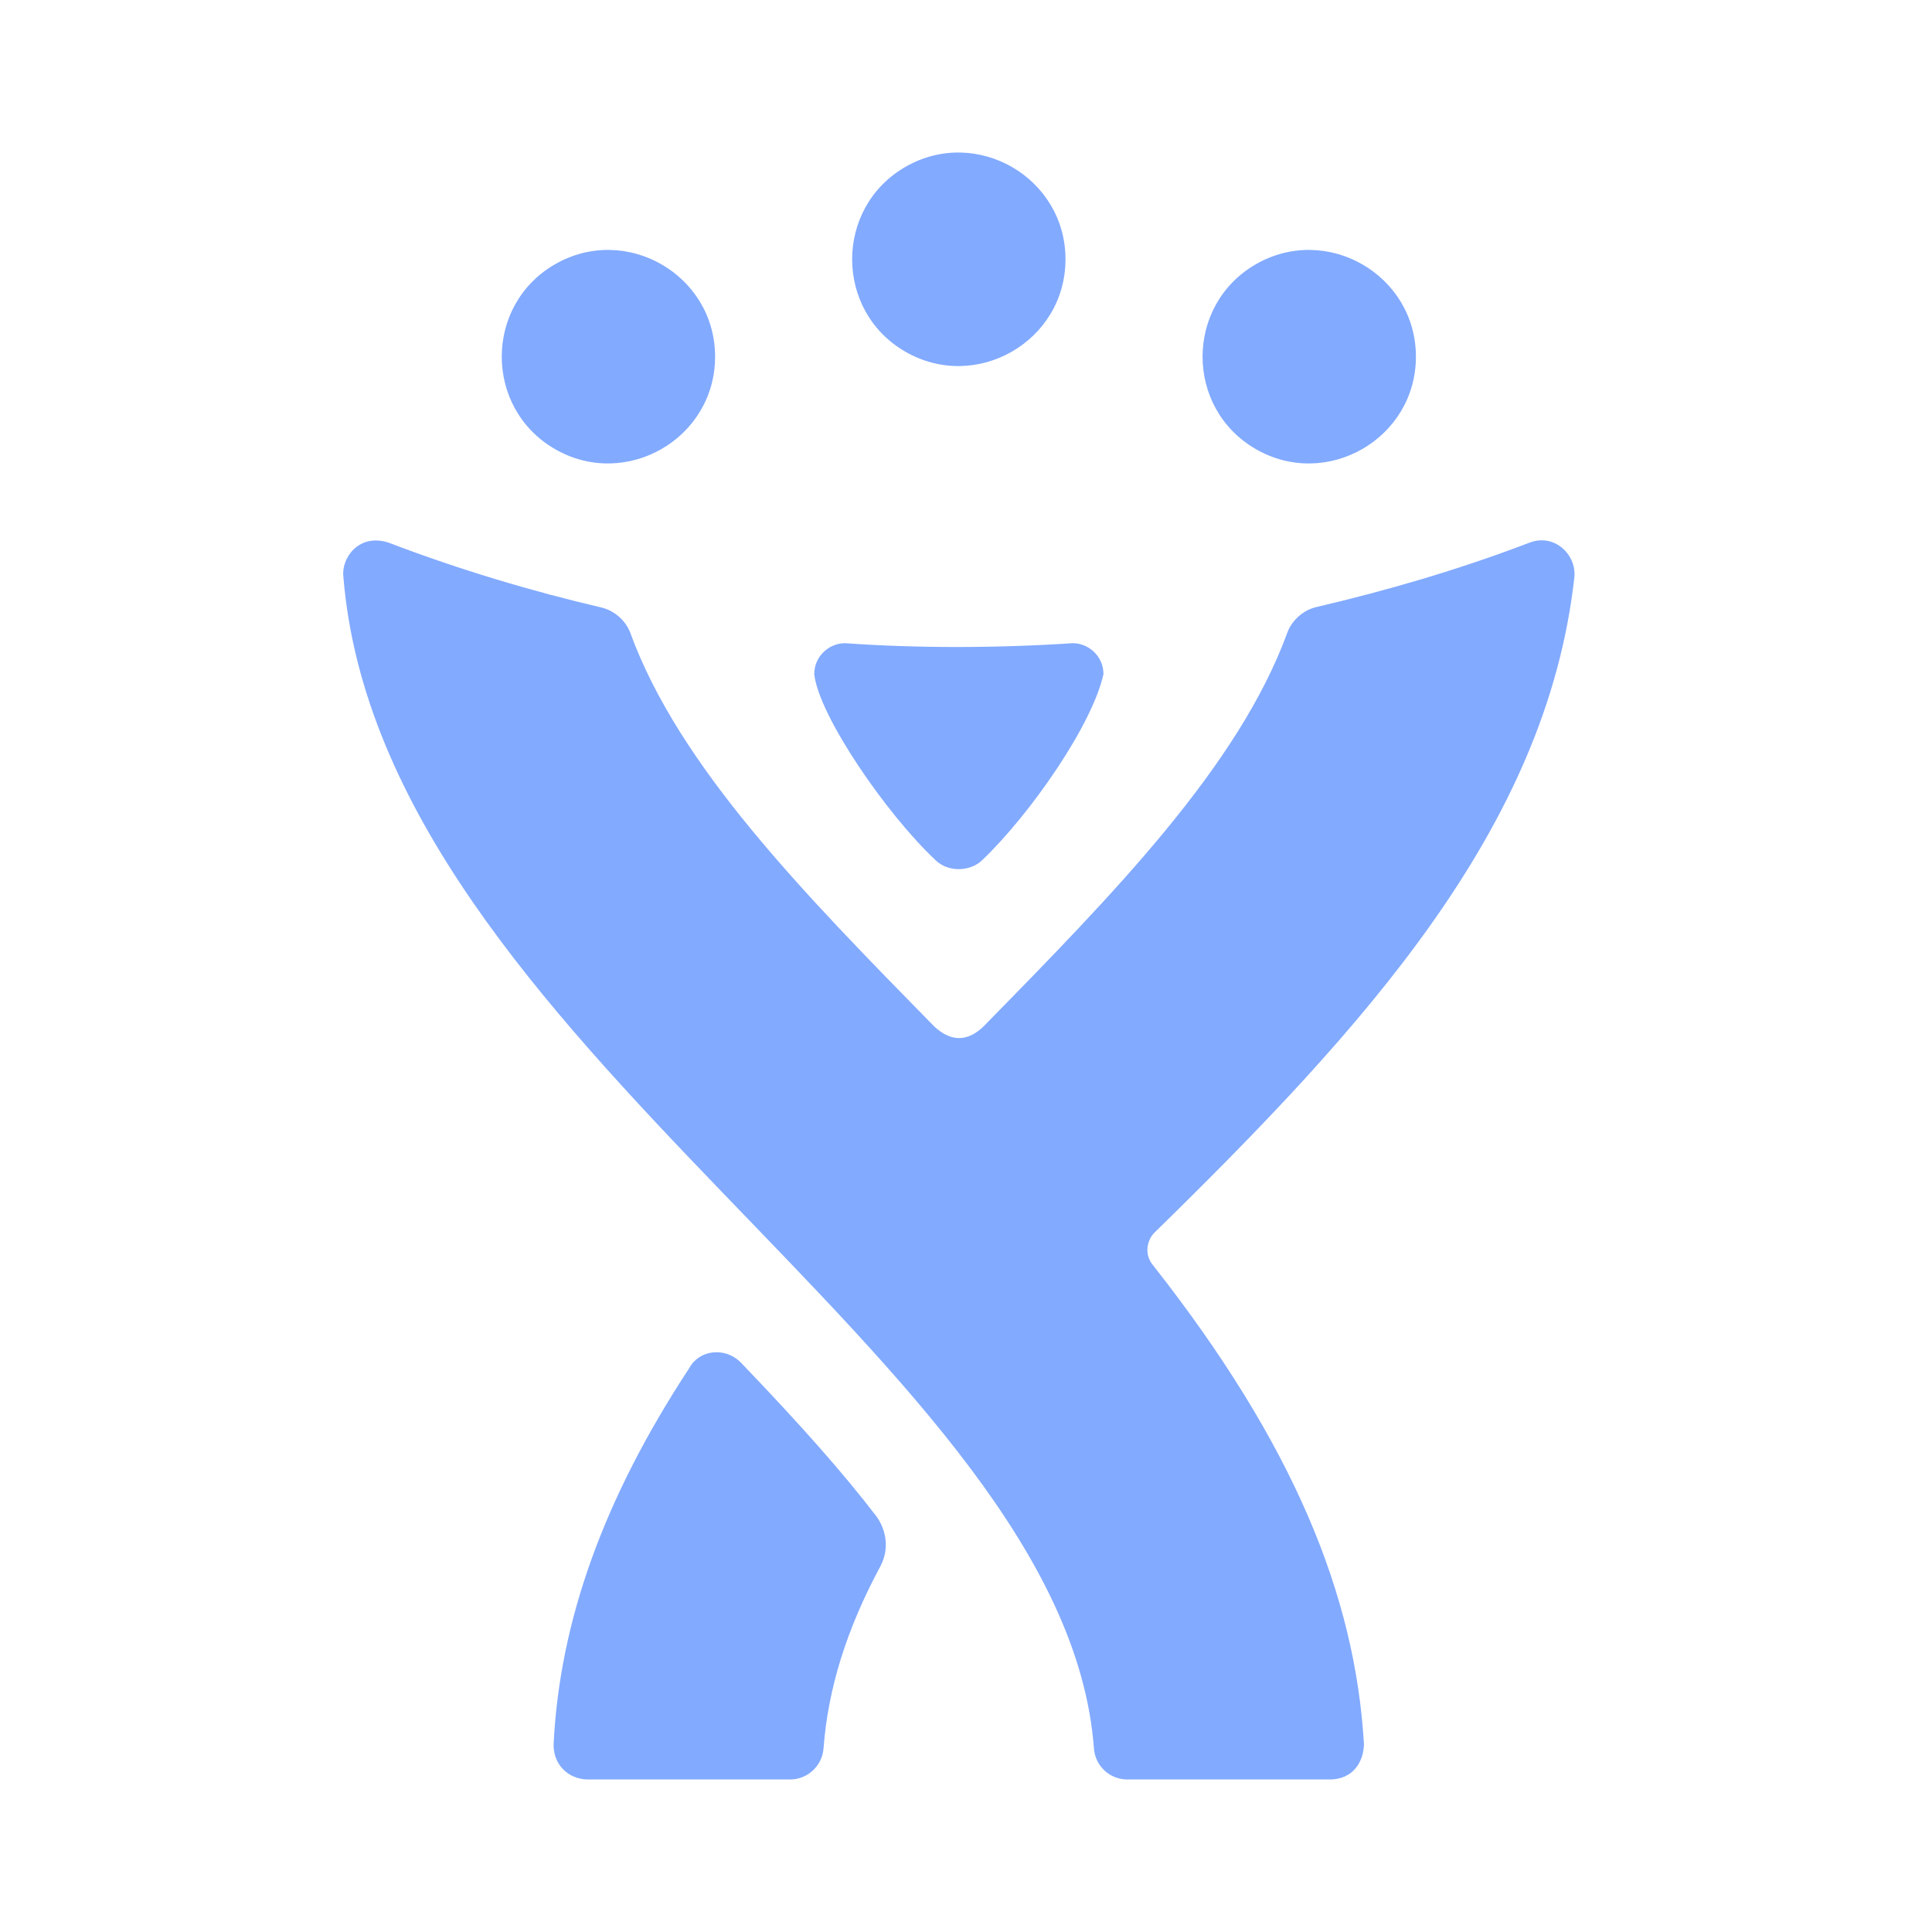
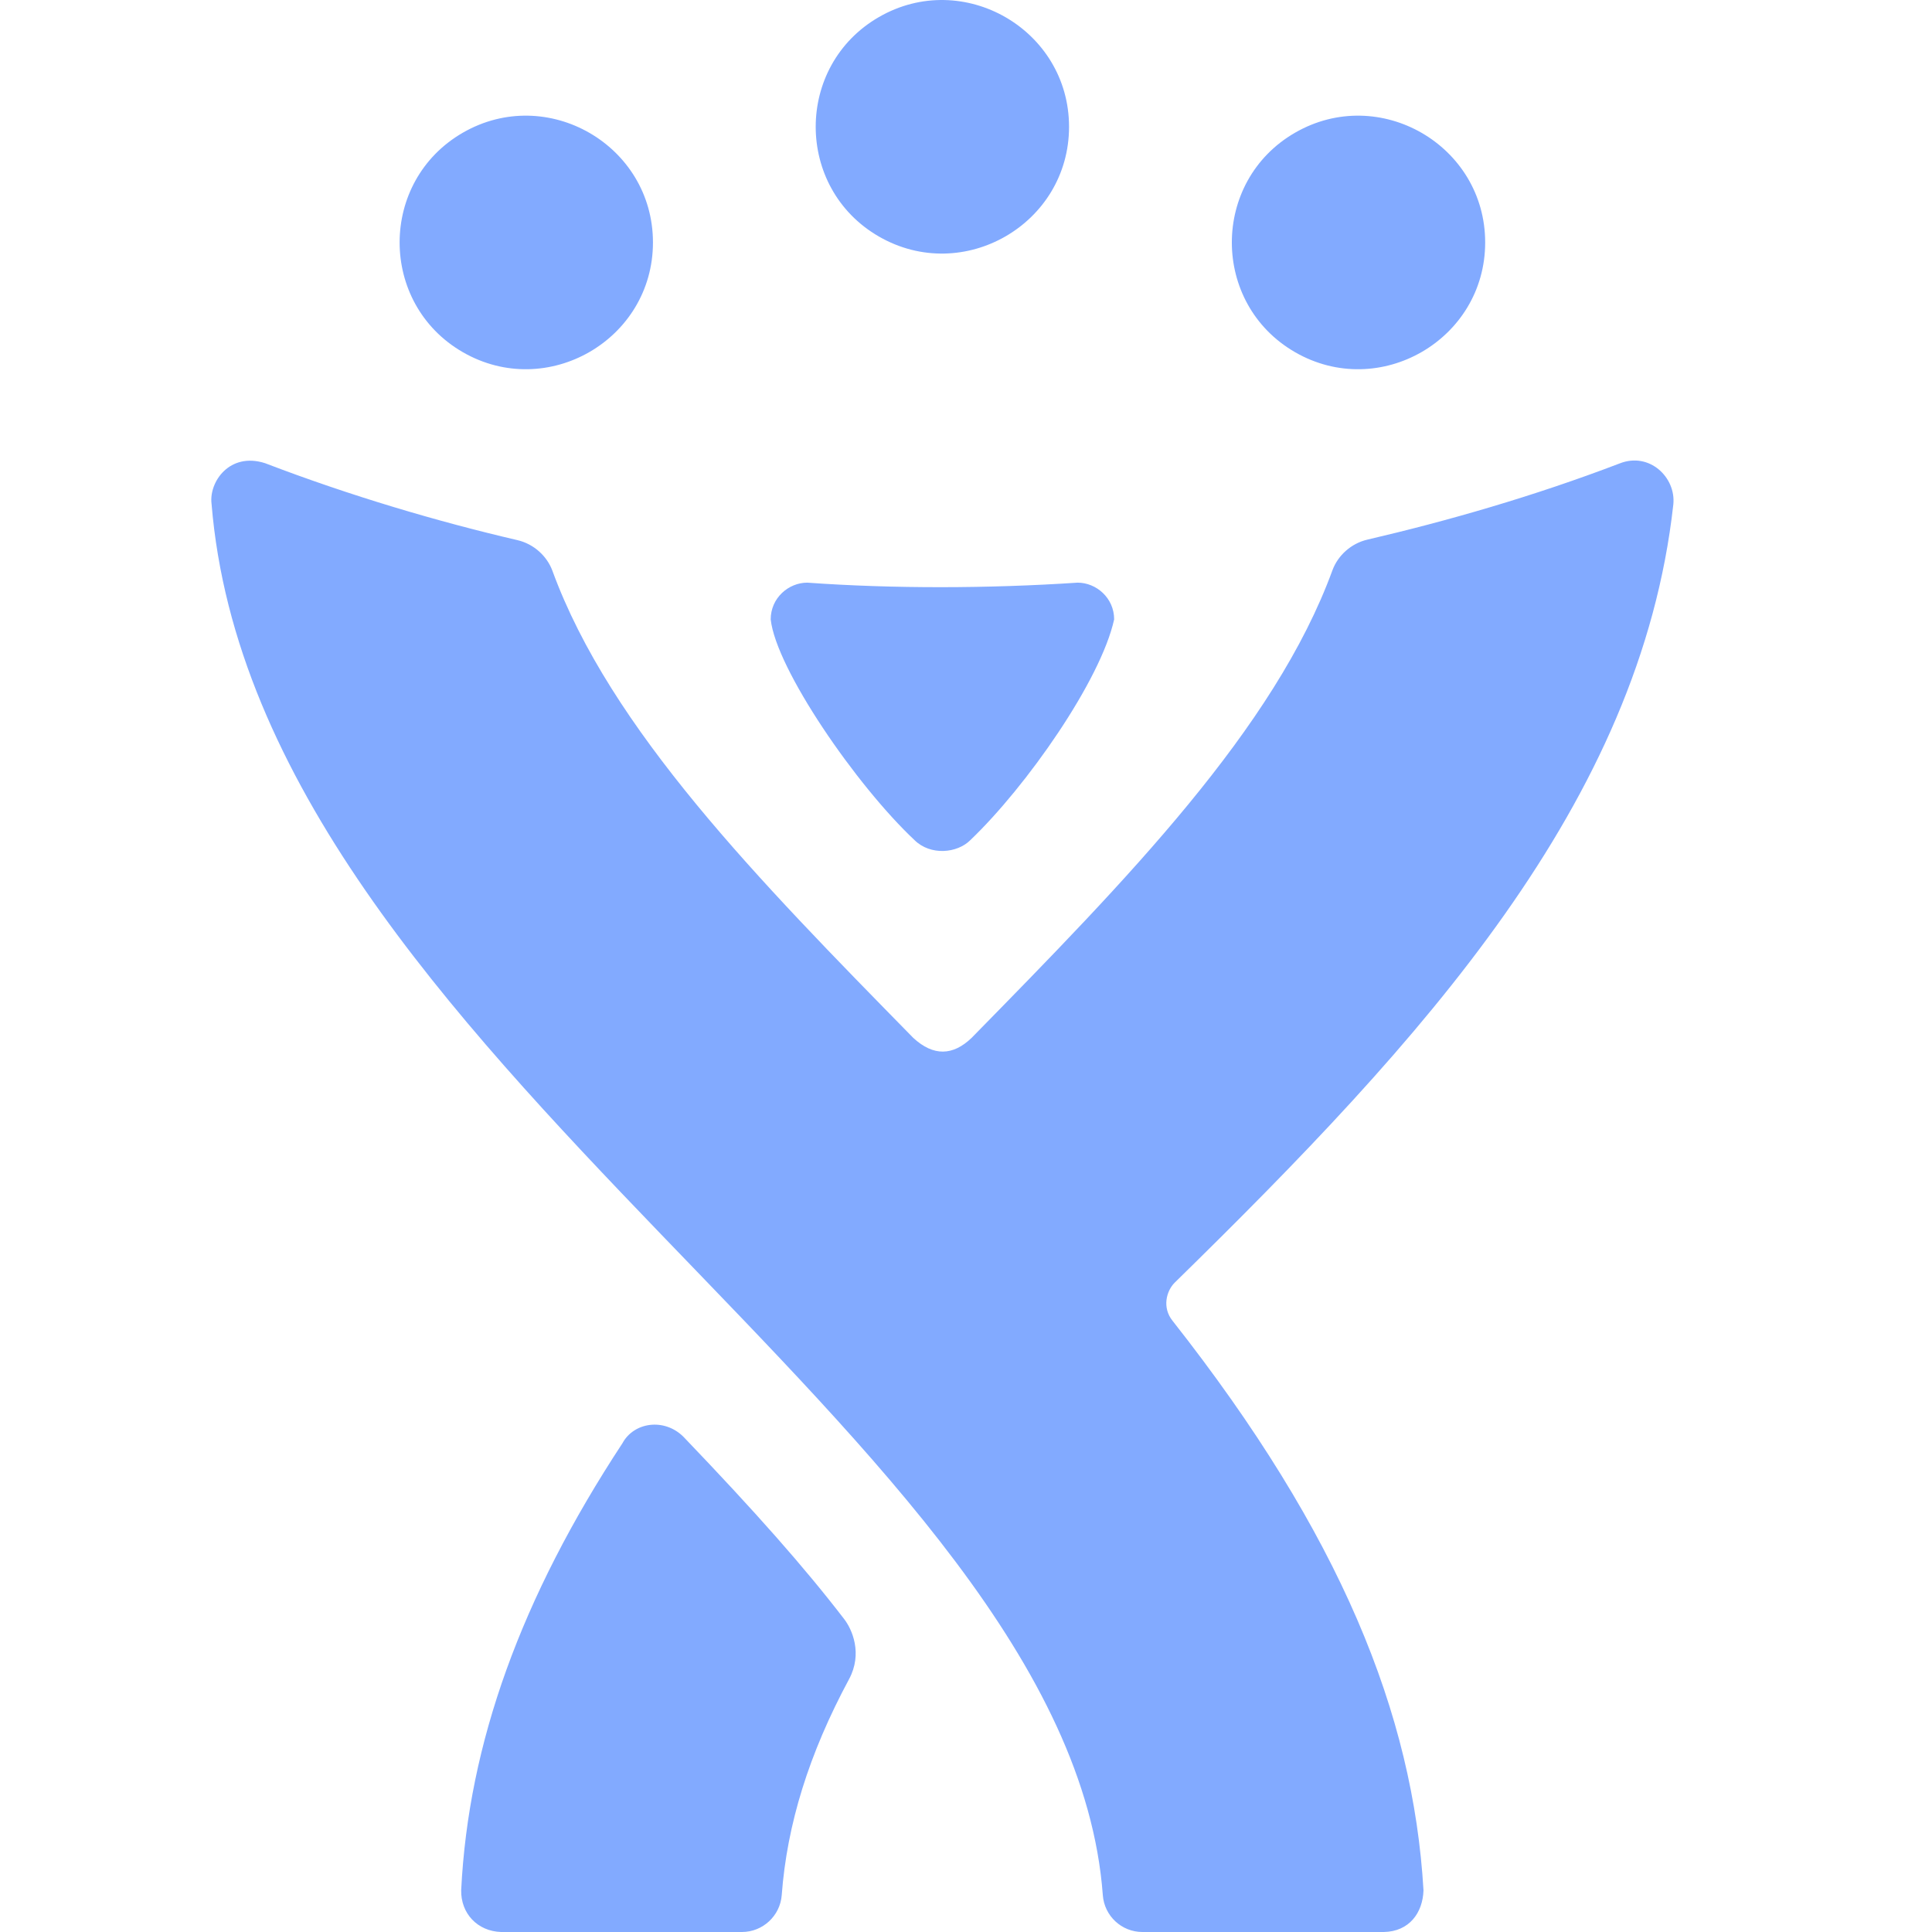
- <svg xmlns="http://www.w3.org/2000/svg" version="1.1" viewBox="-108 -48 608 608" width="16px" height="16px">
-   <path class="i-color" fill="#82AAFF" d="M236.261,502.26C236.669,507.745,241.238,512,246.751,512h63.977c6.755-0.125,10.325-5.105,10.512-11.042c-2.73-46.735-21.991-94.409-66.504-150.938c-2.808-3.505-1.632-7.858,0.518-10.055c65.828-64.434,123.42-127.169,132.194-206.288c0.739-7.142-6.32-13.981-14.22-10.864c-22.73,8.691-45.811,15.294-66.878,20.2c-4.298,1.003-7.769,4.193-9.207,8.028c-15.35,42.044-54.543,82.079-95.664,124.012c-4.965,4.766-10.11,4.915-15.451,0c-41.115-41.936-80.308-81.829-95.664-123.876c-1.441-3.829-4.912-7.019-9.2-8.025c-21.079-4.909-44.219-11.715-66.918-20.403c-9.373-3.011-14.893,4.933-14.186,10.731C12.035,280.159,227.237,380.432,236.261,502.26z M76.771,512h63.869c5.495,0,10.123-4.298,10.527-9.78c1.391-18.719,7.22-37.484,17.83-57.202c3.675-6.822,0.821-13.23-1.299-15.97c-10.524-13.693-23.418-28.293-42.599-48.307c-5.089-5.032-13.124-3.87-16.149,1.74c-26.91,40.949-40.81,79.602-42.732,118.443C66.106,507.084,70.526,511.789,76.771,512z M229.582,154.41c4.949,0,9.679,4.054,9.679,9.731c-3.539,16.13-23.208,44.284-38.122,58.51c-3.474,3.484-10.548,4.149-14.77,0c-15.47-14.517-36.717-45.441-38.125-58.51c0-5.677,4.736-9.731,9.685-9.731C180.708,156.044,206.025,155.974,229.582,154.41z M66.65,93.329c-22.328-12.885-22.328-45.272-0-58.157s50.391,3.309,50.391,29.079S88.979,106.214,66.65,93.329z M176.917,62.68c-22.328-12.885-22.328-45.272,0-58.157s50.391,3.309,50.391,29.079S199.246,75.565,176.917,62.68z M287.196,93.329c-22.328-12.885-22.328-45.272,0-58.157s50.391,3.309,50.391,29.079S309.525,106.214,287.196,93.329z" />
+ <svg xmlns="http://www.w3.org/2000/svg" version="1.1" viewBox="0 0 400 512" width="16px" height="16px">
+   <path fill="#82AAFF" d="M236.261,502.26C236.669,507.745,241.238,512,246.751,512h63.977c6.755-0.125,10.325-5.105,10.512-11.042c-2.73-46.735-21.991-94.409-66.504-150.938c-2.808-3.505-1.632-7.858,0.518-10.055c65.828-64.434,123.42-127.169,132.194-206.288c0.739-7.142-6.32-13.981-14.22-10.864c-22.73,8.691-45.811,15.294-66.878,20.2c-4.298,1.003-7.769,4.193-9.207,8.028c-15.35,42.044-54.543,82.079-95.664,124.012c-4.965,4.766-10.11,4.915-15.451,0c-41.115-41.936-80.308-81.829-95.664-123.876c-1.441-3.829-4.912-7.019-9.2-8.025c-21.079-4.909-44.219-11.715-66.918-20.403c-9.373-3.011-14.893,4.933-14.186,10.731C12.035,280.159,227.237,380.432,236.261,502.26z M76.771,512h63.869c5.495,0,10.123-4.298,10.527-9.78c1.391-18.719,7.22-37.484,17.83-57.202c3.675-6.822,0.821-13.23-1.299-15.97c-10.524-13.693-23.418-28.293-42.599-48.307c-5.089-5.032-13.124-3.87-16.149,1.74c-26.91,40.949-40.81,79.602-42.732,118.443C66.106,507.084,70.526,511.789,76.771,512z M229.582,154.41c4.949,0,9.679,4.054,9.679,9.731c-3.539,16.13-23.208,44.284-38.122,58.51c-3.474,3.484-10.548,4.149-14.77,0c-15.47-14.517-36.717-45.441-38.125-58.51c0-5.677,4.736-9.731,9.685-9.731C180.708,156.044,206.025,155.974,229.582,154.41z M66.65,93.329c-22.328-12.885-22.328-45.272-0-58.157s50.391,3.309,50.391,29.079S88.979,106.214,66.65,93.329z M176.917,62.68c-22.328-12.885-22.328-45.272,0-58.157s50.391,3.309,50.391,29.079S199.246,75.565,176.917,62.68z M287.196,93.329c-22.328-12.885-22.328-45.272,0-58.157s50.391,3.309,50.391,29.079S309.525,106.214,287.196,93.329z" />
</svg>
